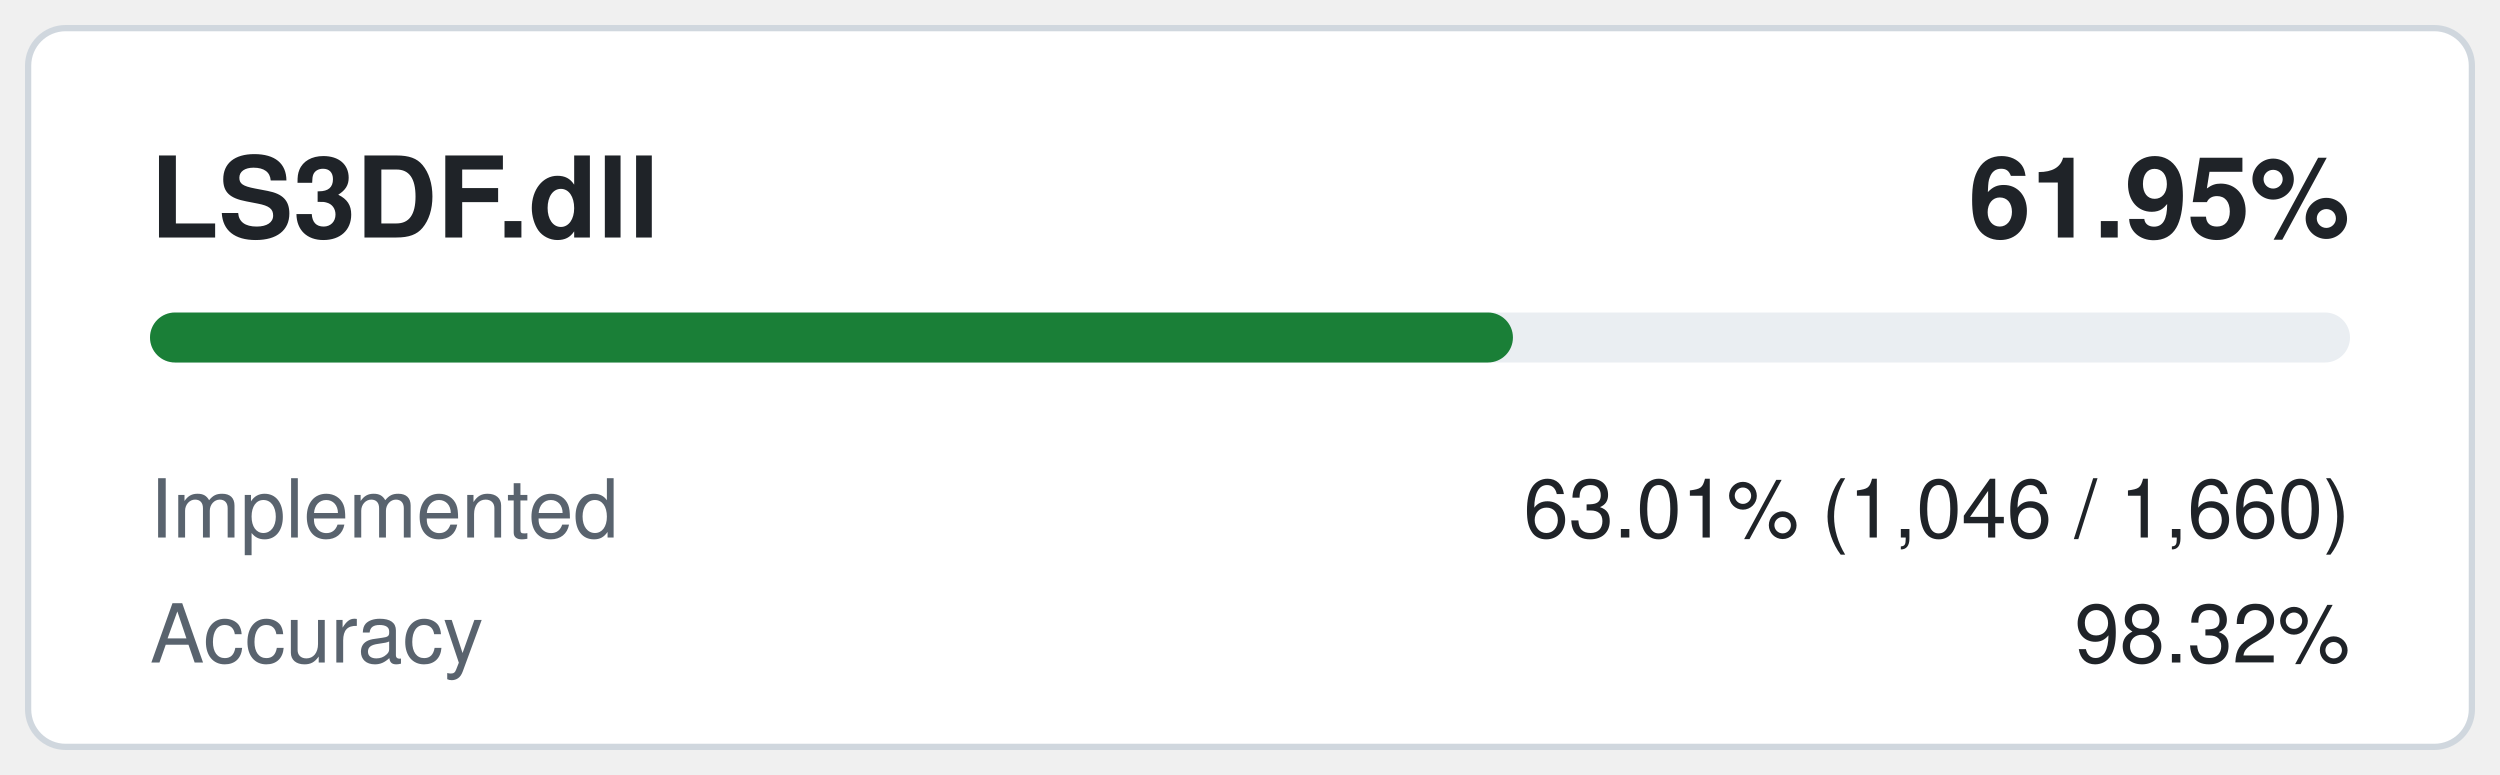
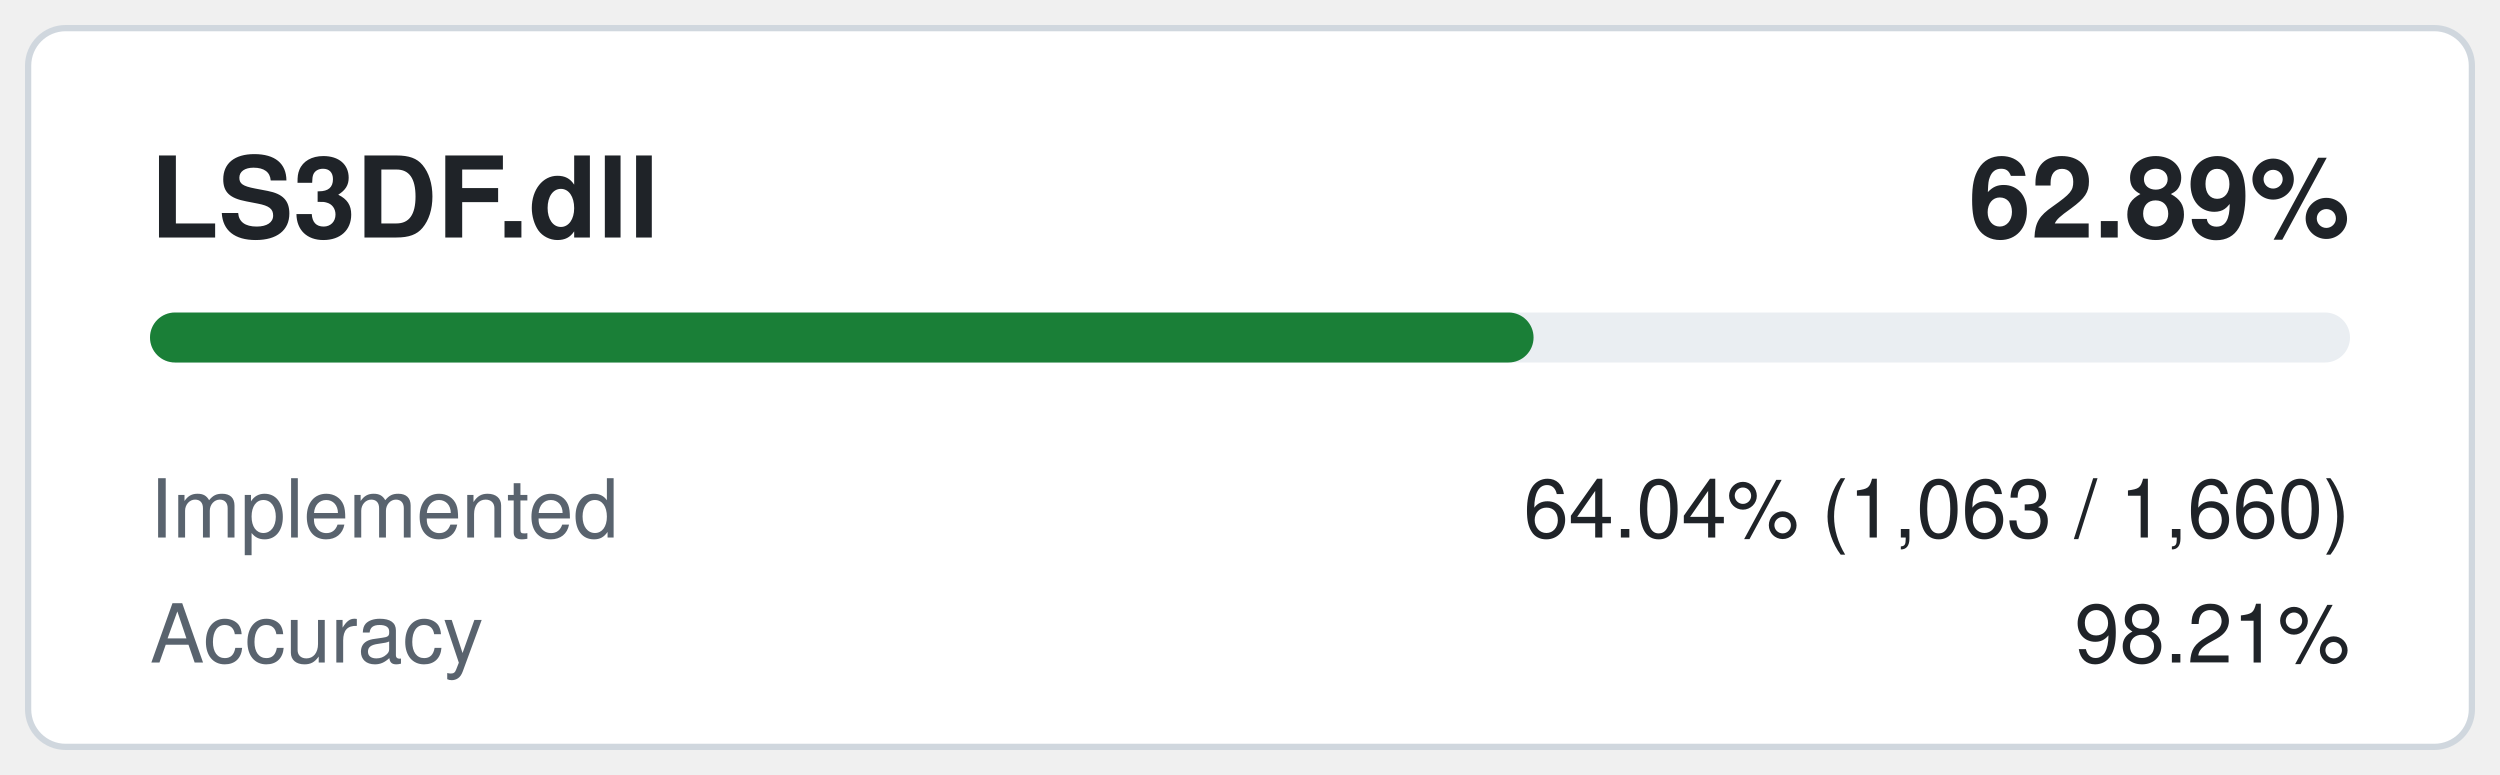
- <svg xmlns="http://www.w3.org/2000/svg" width="400" height="124" viewBox="0 0 400 124" role="img" aria-label="LS3DF.dll: 61.95% decompiled">
+ <svg xmlns="http://www.w3.org/2000/svg" width="400" height="124" viewBox="0 0 400 124" role="img" aria-label="LS3DF.dll: 62.89% decompiled">
  <style>
  .card { fill: #ffffff; stroke: #d0d7de; }
  .track { fill: #eaeef2; }
  .bar { fill: #1a7f37; }
  text { font-family: -apple-system, BlinkMacSystemFont, "Segoe UI", Helvetica, Arial, sans-serif; fill: #1f2328; font-variant-numeric: tabular-nums; }
  .muted { fill: #59636e; }
  @media (prefers-color-scheme: dark) {
    .card { fill: #0d1117; stroke: #3d444d; }
    .track { fill: #262c36; }
    .bar { fill: #3fb950; }
    text { fill: #f0f6fc; }
    .muted { fill: #9198a1; }
  }
</style>
  <rect class="card" x="4.5" y="4.5" width="391" height="115" rx="6" />
  <text x="24" y="38" font-size="18" font-weight="600">LS3DF.dll</text>
-   <text x="376" y="38" font-size="18" font-weight="600" text-anchor="end">61.95%</text>
+   <text x="376" y="38" font-size="18" font-weight="600" text-anchor="end">62.89%</text>
  <rect class="track" x="24" y="50" width="352" height="8" rx="4" />
-   <rect class="bar" x="24" y="50" width="218.07" height="8" rx="4" />
+   <rect class="bar" x="24" y="50" width="221.37" height="8" rx="4" />
  <text class="muted" x="24" y="86" font-size="13">Implemented</text>
-   <text x="376" y="86" font-size="13" text-anchor="end">63.01% (1,046 / 1,660)</text>
+   <text x="376" y="86" font-size="13" text-anchor="end">64.04% (1,063 / 1,660)</text>
  <text class="muted" x="24" y="106" font-size="13">Accuracy</text>
-   <text x="376" y="106" font-size="13" text-anchor="end">98.32%</text>
+   <text x="376" y="106" font-size="13" text-anchor="end">98.21%</text>
</svg>
